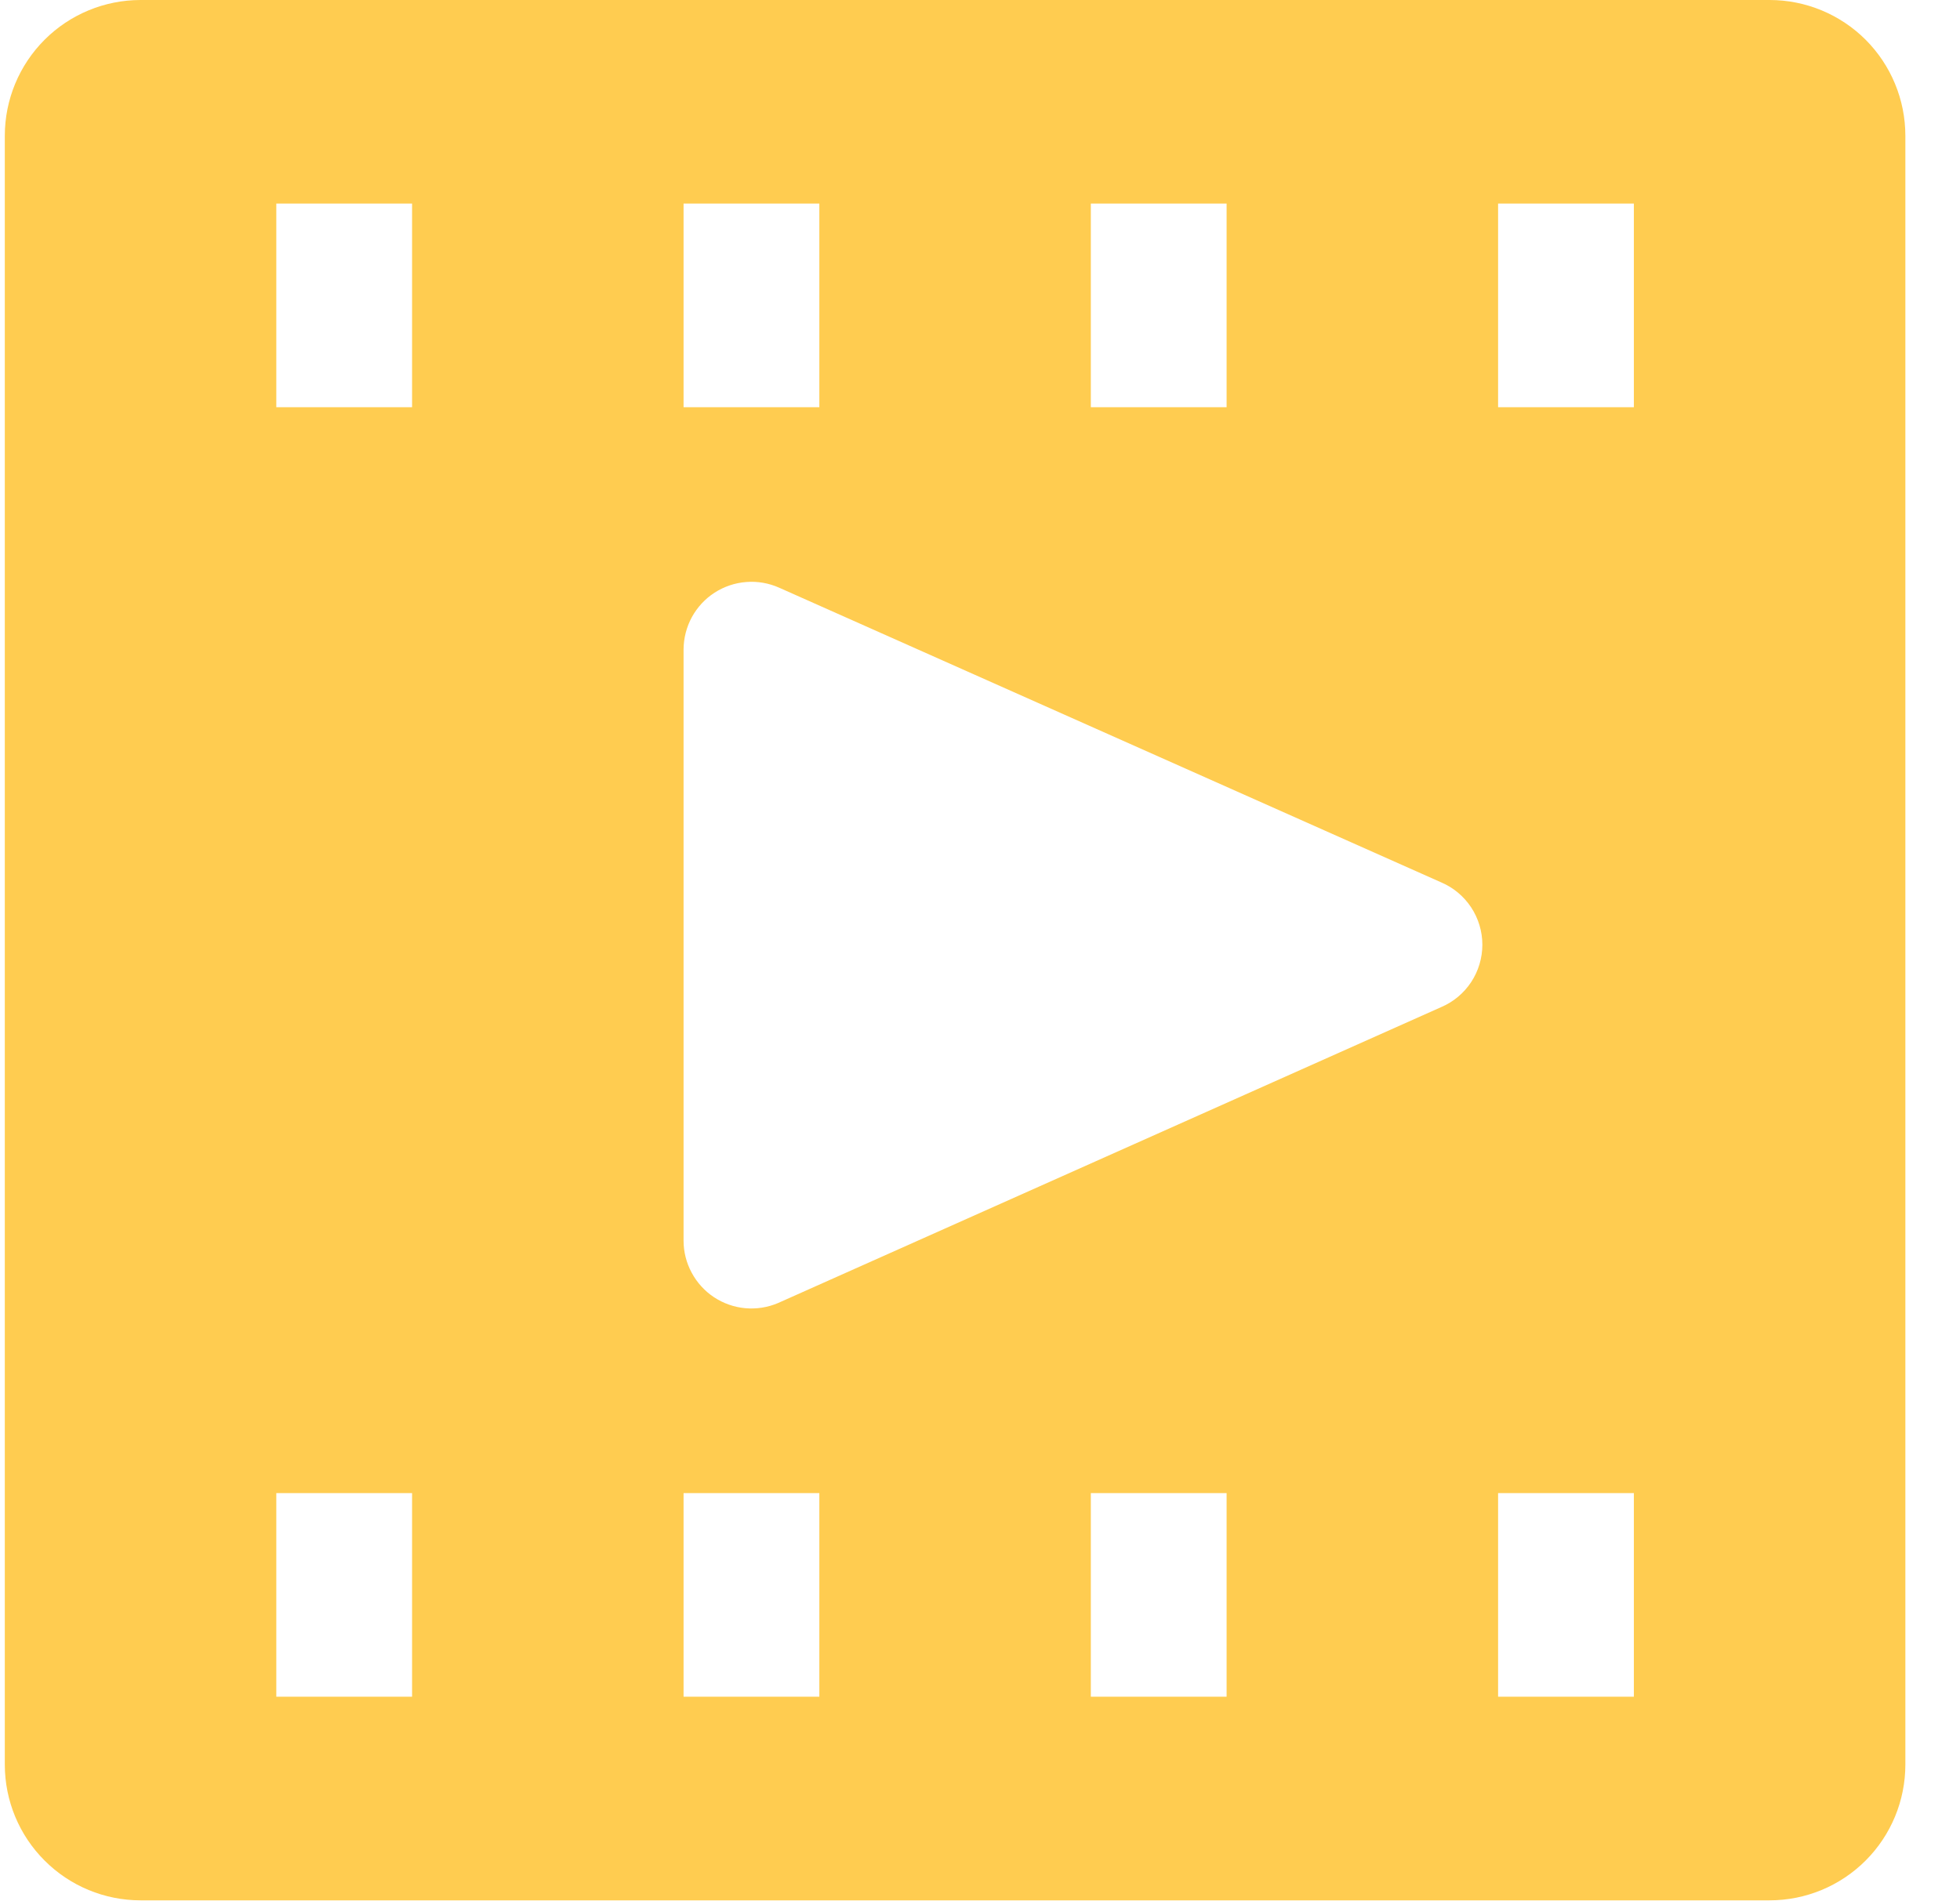
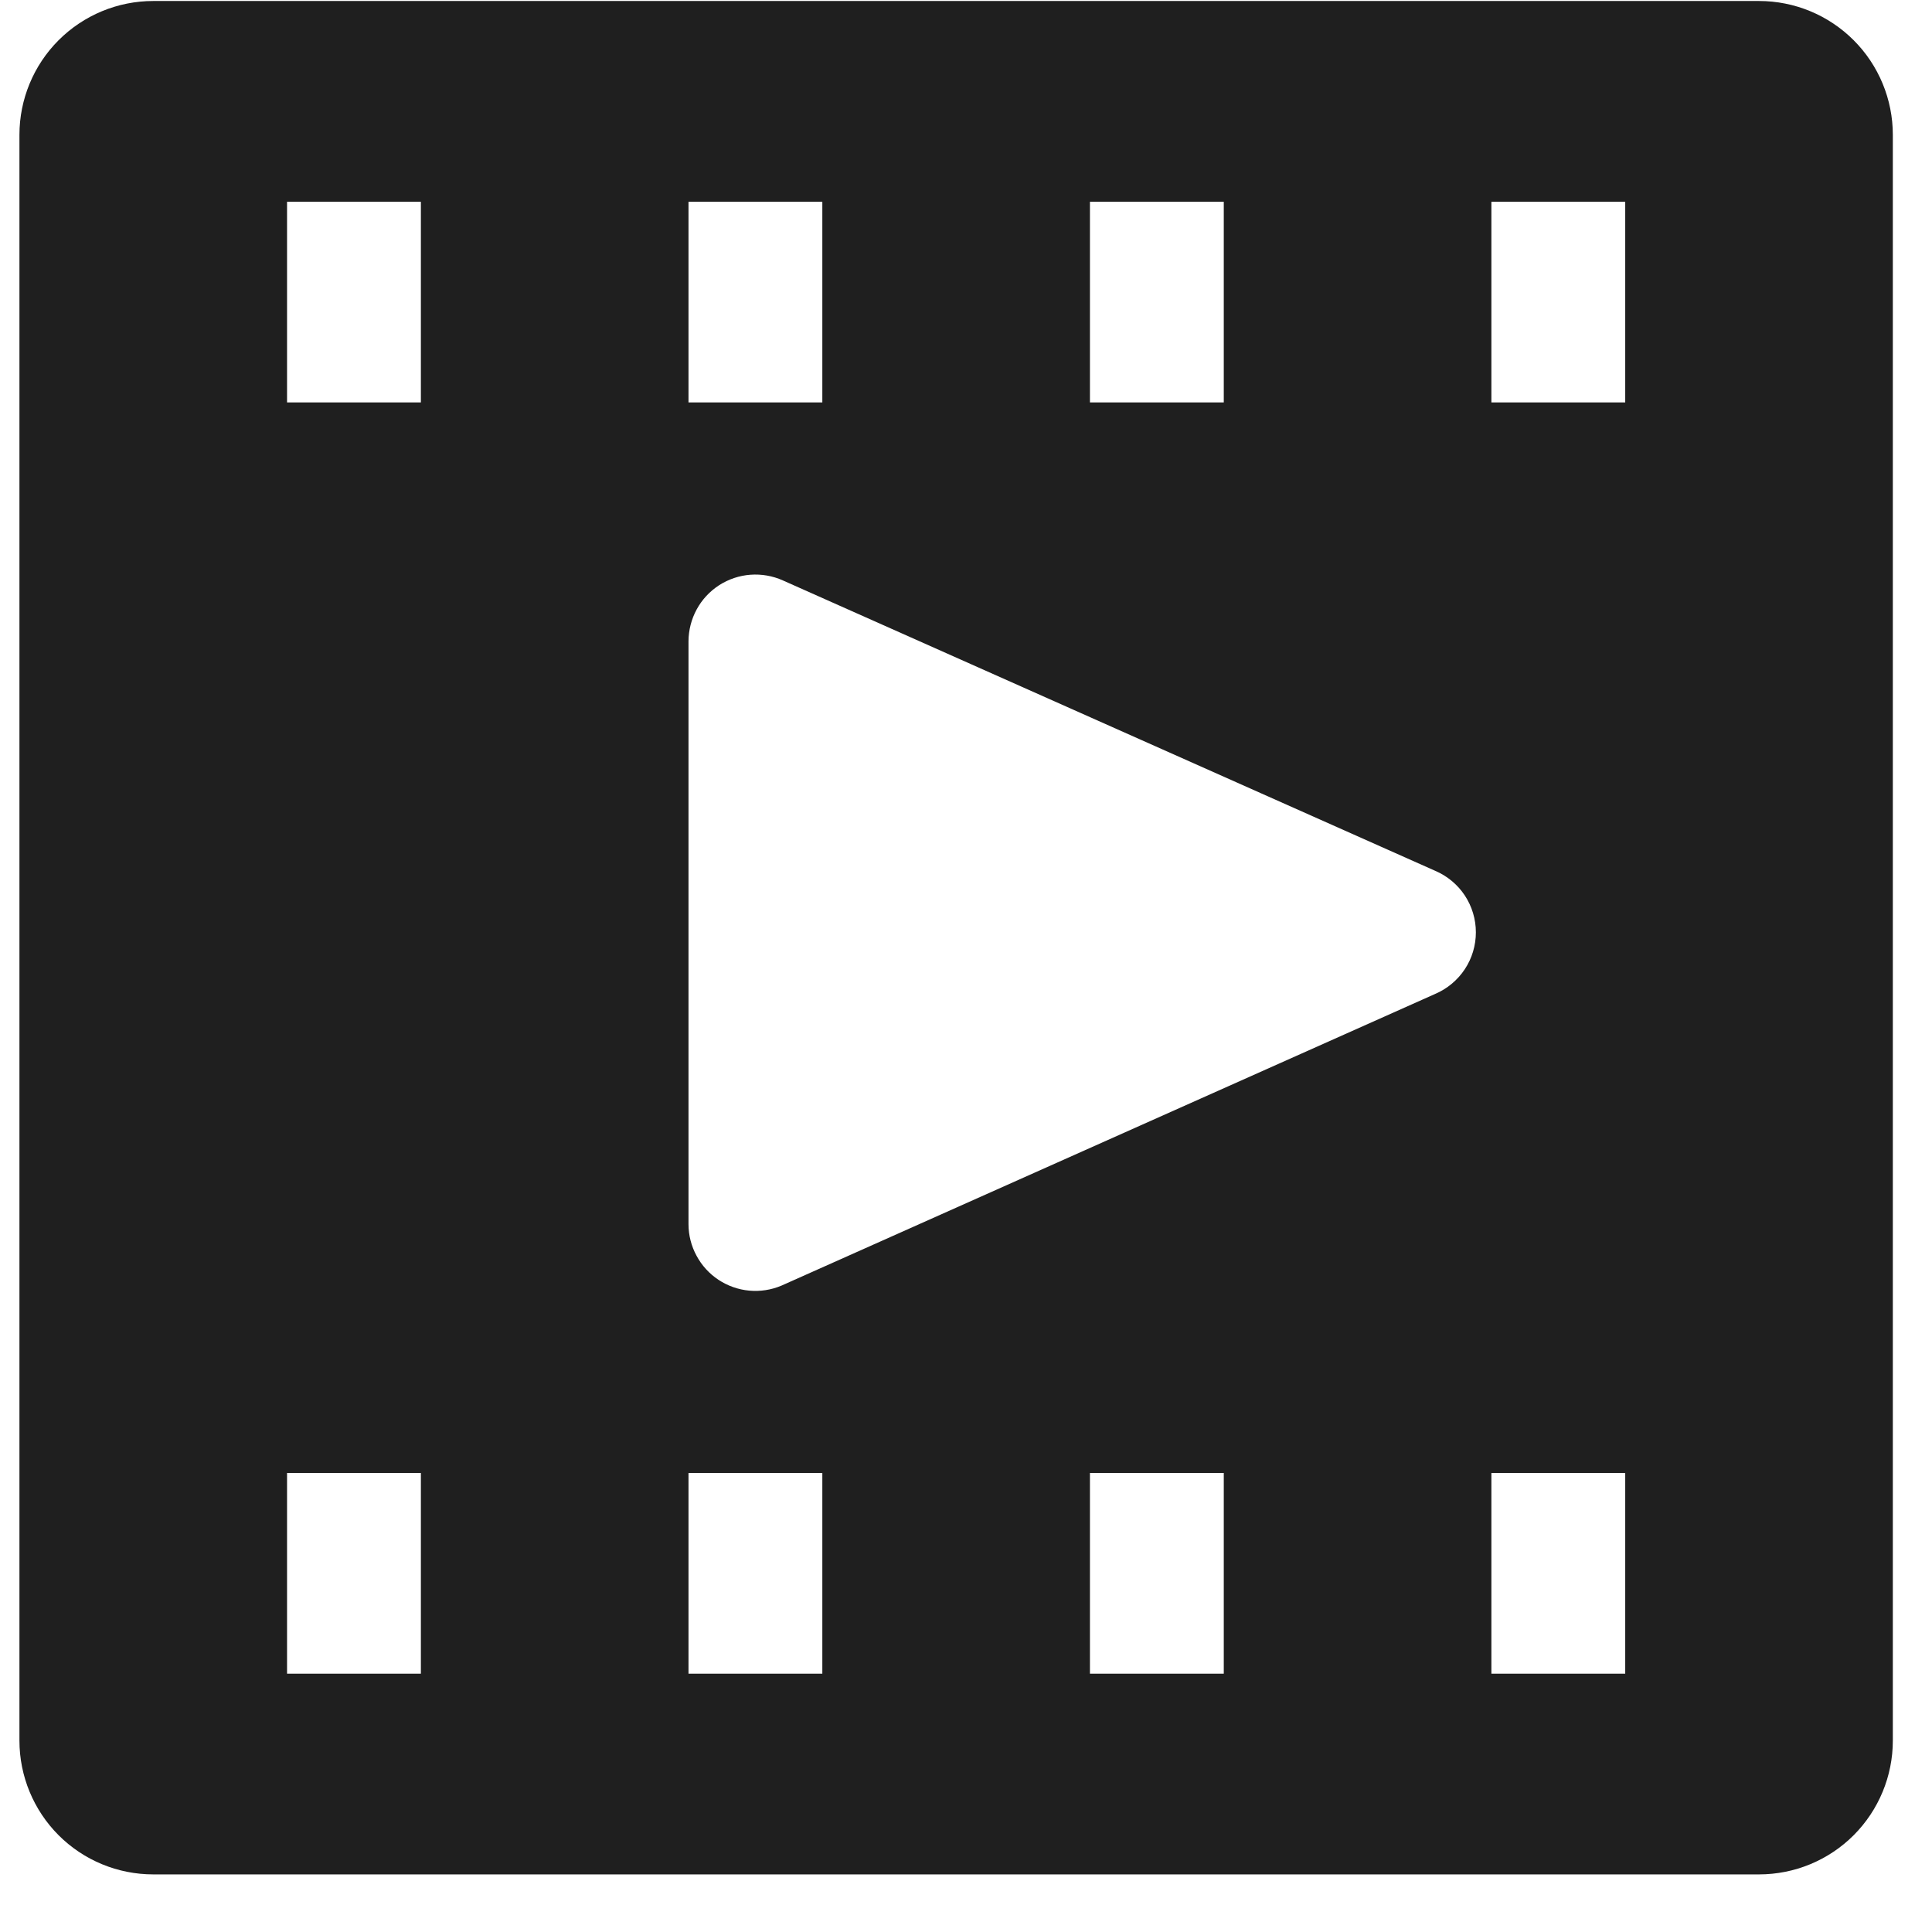
- <svg xmlns="http://www.w3.org/2000/svg" width="33" height="32" viewBox="0 0 33 32" fill="none">
-   <path d="M29.794 0H2.367C1.761 0 1.179 0.241 0.751 0.669C0.322 1.098 0.081 1.679 0.081 2.286V29.713C0.081 30.32 0.322 30.901 0.751 31.329C1.179 31.758 1.761 31.999 2.367 31.999H29.794C30.401 31.999 30.982 31.758 31.411 31.329C31.839 30.901 32.08 30.32 32.08 29.713V2.286C32.08 1.679 31.839 1.098 31.411 0.669C30.982 0.241 30.401 0 29.794 0ZM18.366 3.428H20.652V6.857H18.366V3.428ZM11.509 3.428H13.795V6.857H11.509V3.428ZM6.938 28.57H4.652V25.142H6.938V28.57ZM6.938 6.857H4.652V3.428H6.938V6.857ZM13.795 28.57H11.509V25.142H13.795V28.57ZM20.652 28.57H18.366V25.142H20.652V28.57ZM24.263 16.959L13.098 21.942C12.924 22.016 12.735 22.045 12.547 22.028C12.359 22.011 12.179 21.947 12.021 21.843C11.864 21.739 11.735 21.597 11.646 21.431C11.556 21.265 11.509 21.079 11.509 20.891V10.937C11.51 10.746 11.558 10.559 11.649 10.391C11.741 10.224 11.872 10.082 12.032 9.979C12.193 9.876 12.376 9.814 12.566 9.8C12.756 9.785 12.947 9.819 13.121 9.897L24.263 14.857C24.469 14.944 24.645 15.091 24.769 15.278C24.892 15.465 24.958 15.684 24.958 15.908C24.958 16.132 24.892 16.351 24.769 16.538C24.645 16.725 24.469 16.872 24.263 16.959ZM27.509 28.57H25.223V25.142H27.509V28.57ZM27.509 6.857H25.223V3.428H27.509V6.857Z" fill="#FFCC50" />
+ <svg xmlns="http://www.w3.org/2000/svg" width="33" height="33" viewBox="0 0 33 33" fill="none">
+   <path d="M30.045 0.017H2.618C2.011 0.017 1.43 0.258 1.001 0.687C0.573 1.115 0.332 1.697 0.332 2.303V29.731C0.332 30.337 0.573 30.918 1.001 31.347C1.43 31.776 2.011 32.016 2.618 32.016H30.045C30.652 32.016 31.233 31.776 31.662 31.347C32.09 30.918 32.331 30.337 32.331 29.731V2.303C32.331 1.697 32.09 1.115 31.662 0.687C31.233 0.258 30.652 0.017 30.045 0.017ZM18.617 3.446H20.903V6.874H18.617V3.446ZM11.76 3.446H14.046V6.874H11.76V3.446ZM7.189 28.588H4.903V25.159H7.189V28.588ZM7.189 6.874H4.903V3.446H7.189V6.874ZM14.046 28.588H11.76V25.159H14.046V28.588ZM20.903 28.588H18.617V25.159H20.903V28.588ZM24.514 16.977L13.349 21.959C13.175 22.033 12.986 22.062 12.798 22.045C12.61 22.028 12.43 21.964 12.272 21.86C12.115 21.756 11.986 21.615 11.897 21.448C11.807 21.282 11.76 21.097 11.76 20.908V10.954C11.761 10.764 11.809 10.576 11.9 10.409C11.991 10.241 12.123 10.1 12.283 9.996C12.444 9.893 12.627 9.831 12.817 9.817C13.007 9.803 13.198 9.836 13.372 9.914L24.514 14.874C24.72 14.962 24.896 15.108 25.02 15.295C25.143 15.482 25.209 15.701 25.209 15.925C25.209 16.149 25.143 16.369 25.02 16.555C24.896 16.742 24.72 16.889 24.514 16.977ZM27.76 28.588H25.474V25.159H27.76V28.588ZM27.76 6.874H25.474V3.446H27.76V6.874Z" fill="#1F1F1F" />
</svg>
